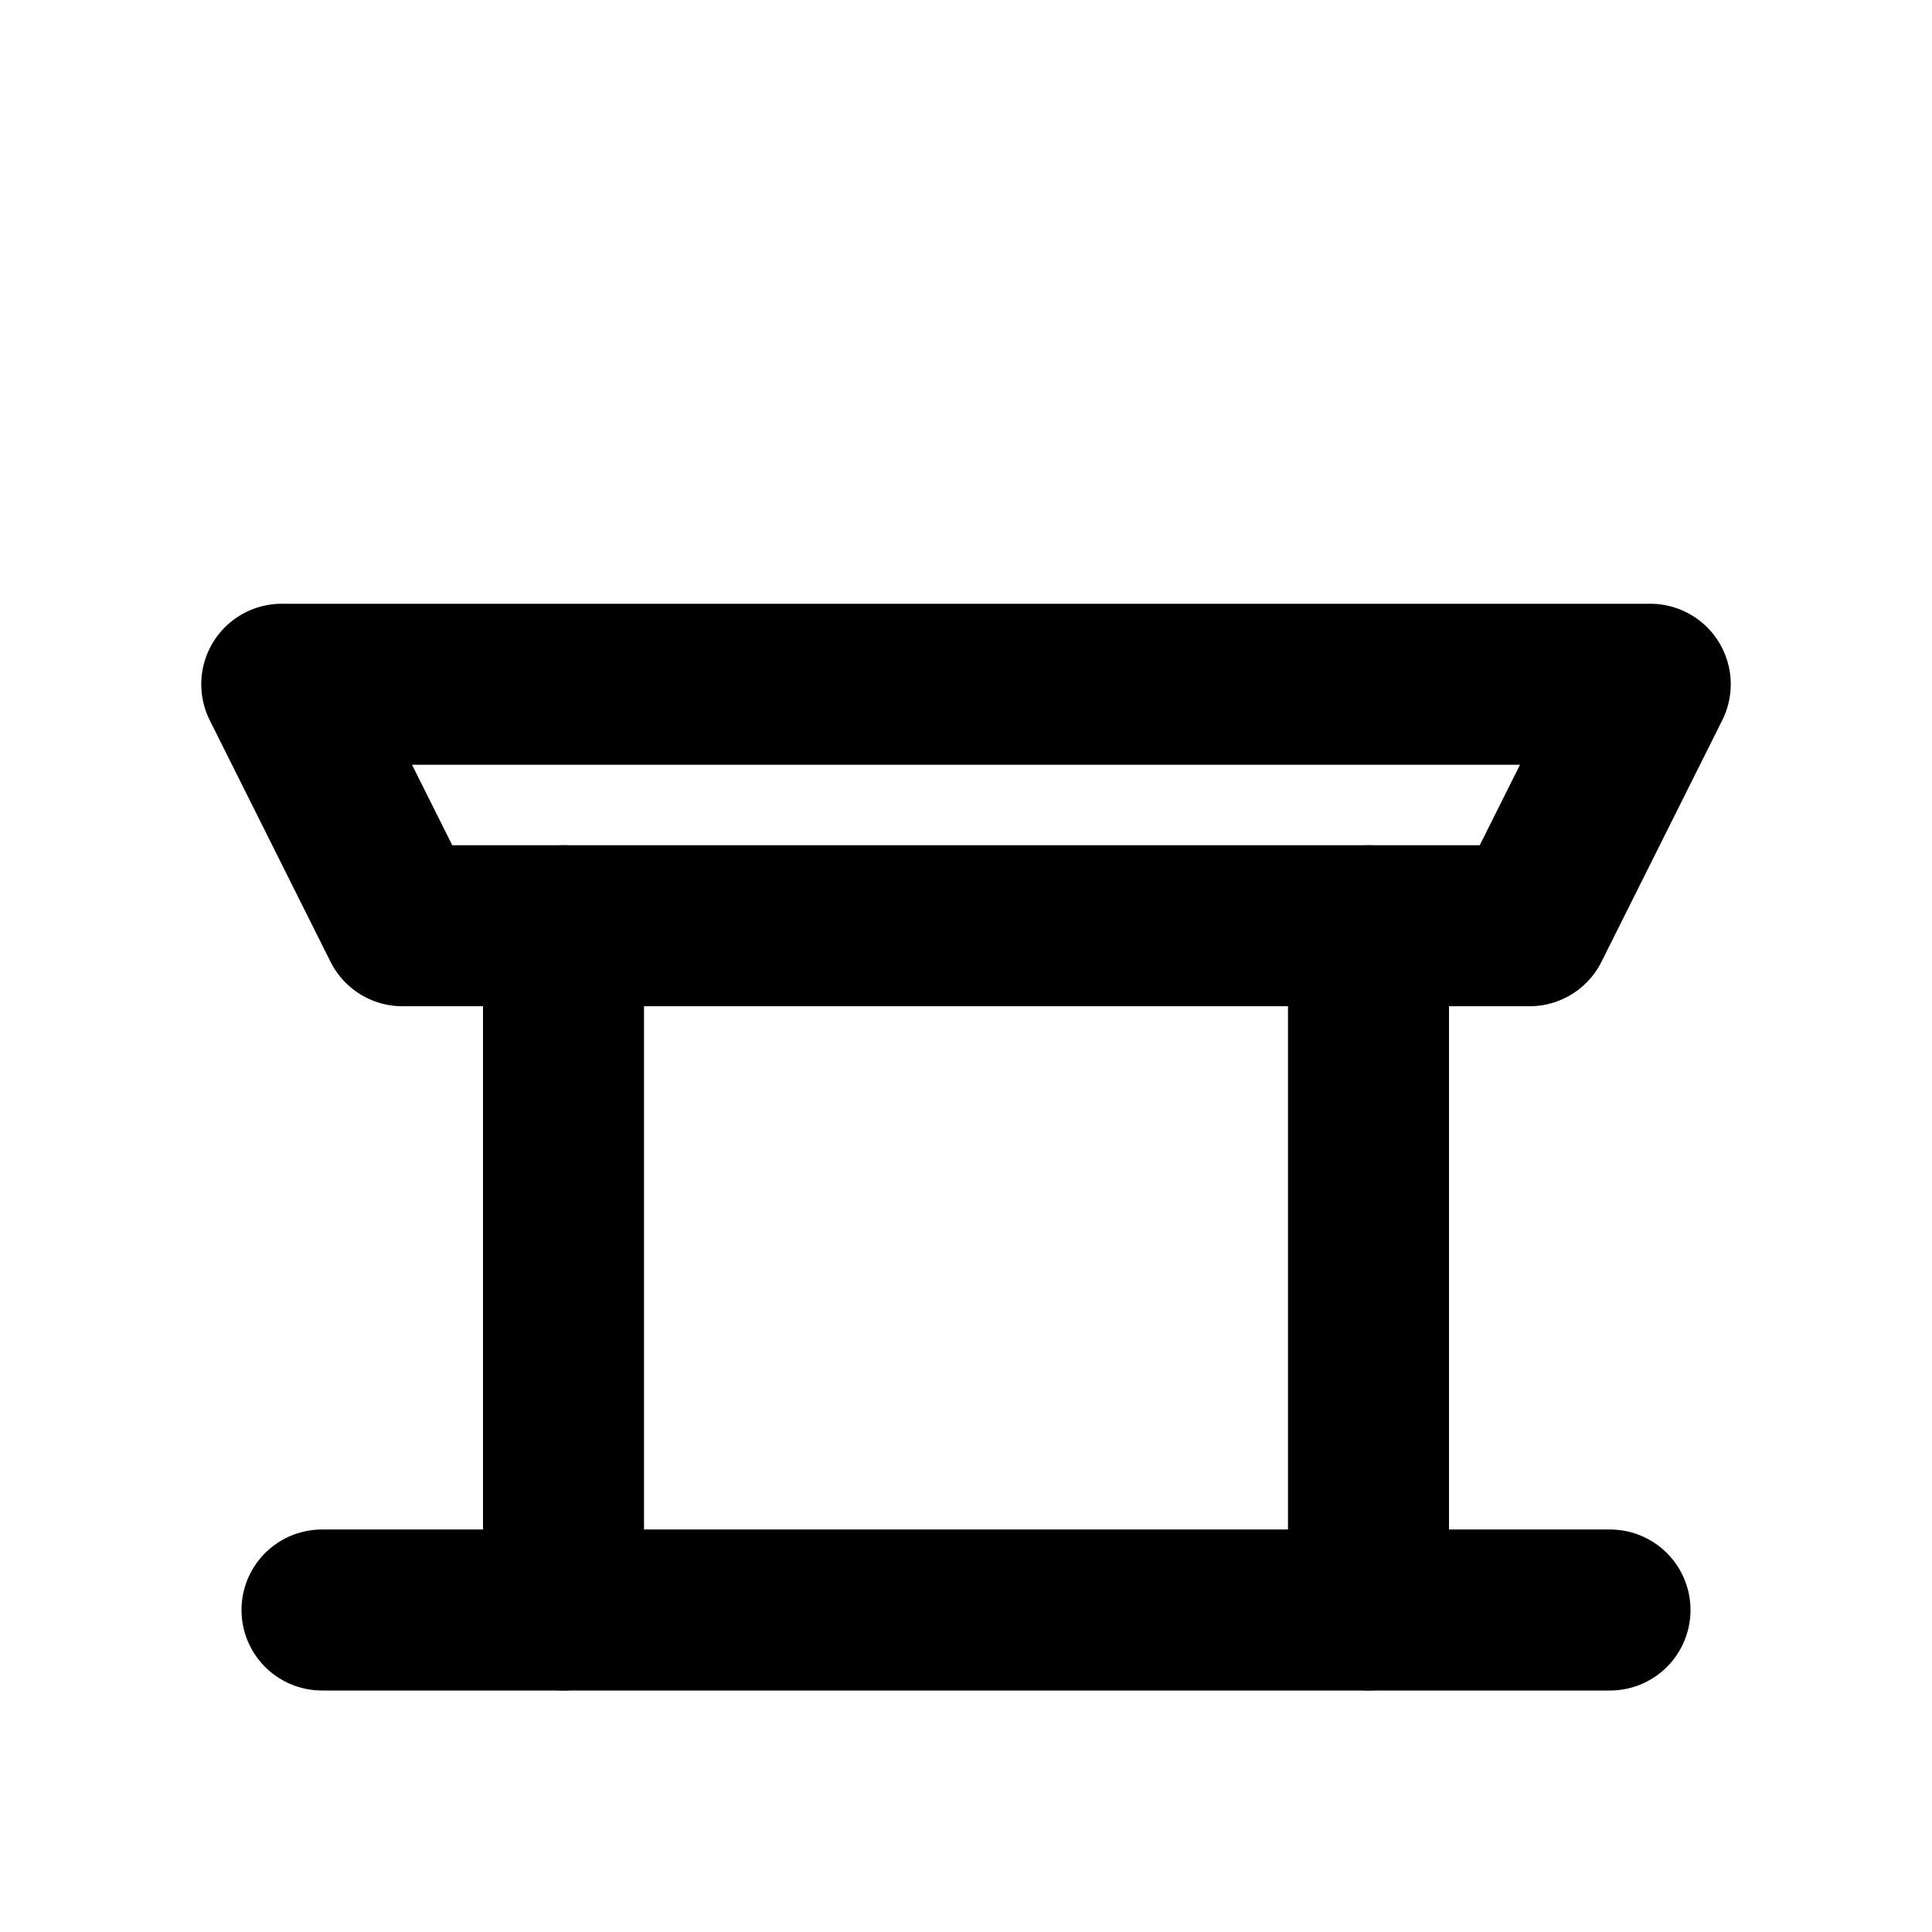
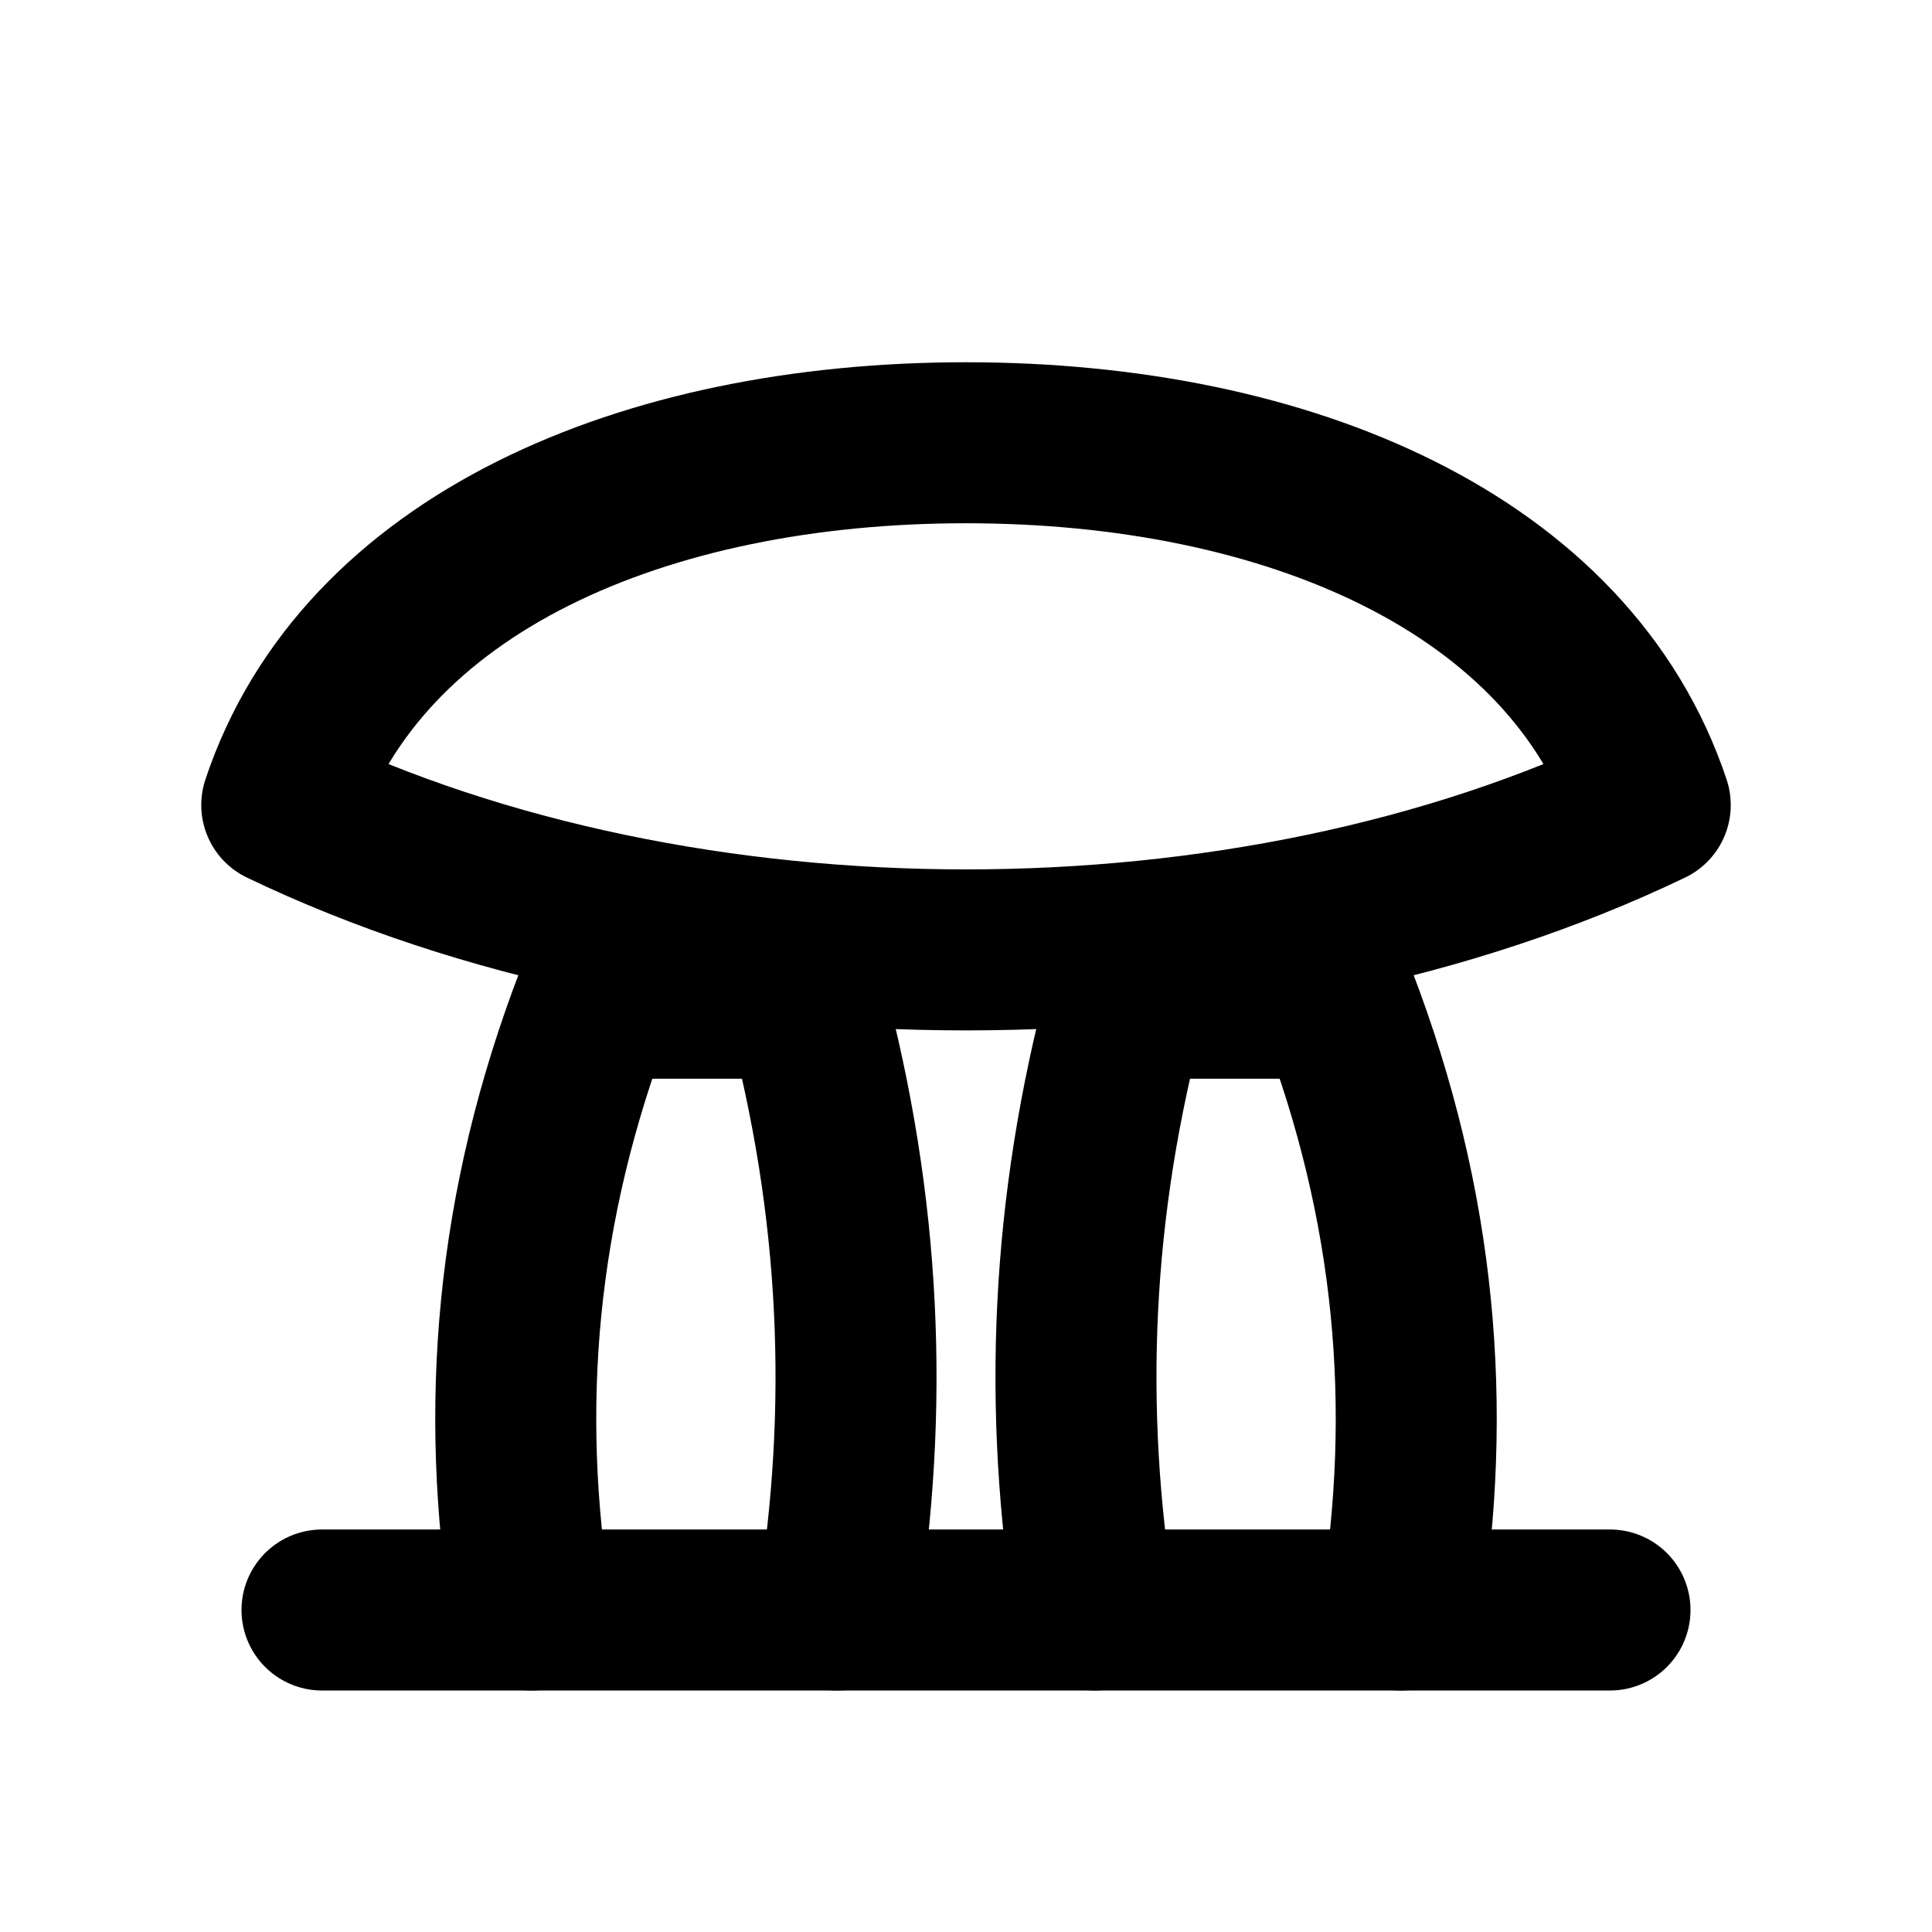
<svg xmlns="http://www.w3.org/2000/svg" viewBox="0 0 24 24" width="24" height="24" fill="none" stroke="currentColor" stroke-width="2" stroke-linecap="round" stroke-linejoin="round">
-   <path d="M3.5 8.5h17l-1.5 3h-14z" />
-   <path d="M7 11.5v8.5M17 11.5v8.5" />
+   <path d="M3.5 10c1-3 4.5-4.5 8.5-4.5s7.5 1.5 8.5 4.5c-2.5 1.2-5.5 1.8-8.5 1.8S6 11.2 3.5 10z" />
+   <path d="M6.6 20c-.4-2.5-.2-5 .8-7.6h2.6c.7 2.6.8 5.1.4 7.6" />
+   <path d="M13.6 20c-.4-2.5-.3-5 .4-7.6h2.6c1 2.6 1.2 5.1.8 7.6" />
  <path d="M4 20h16" />
</svg>
